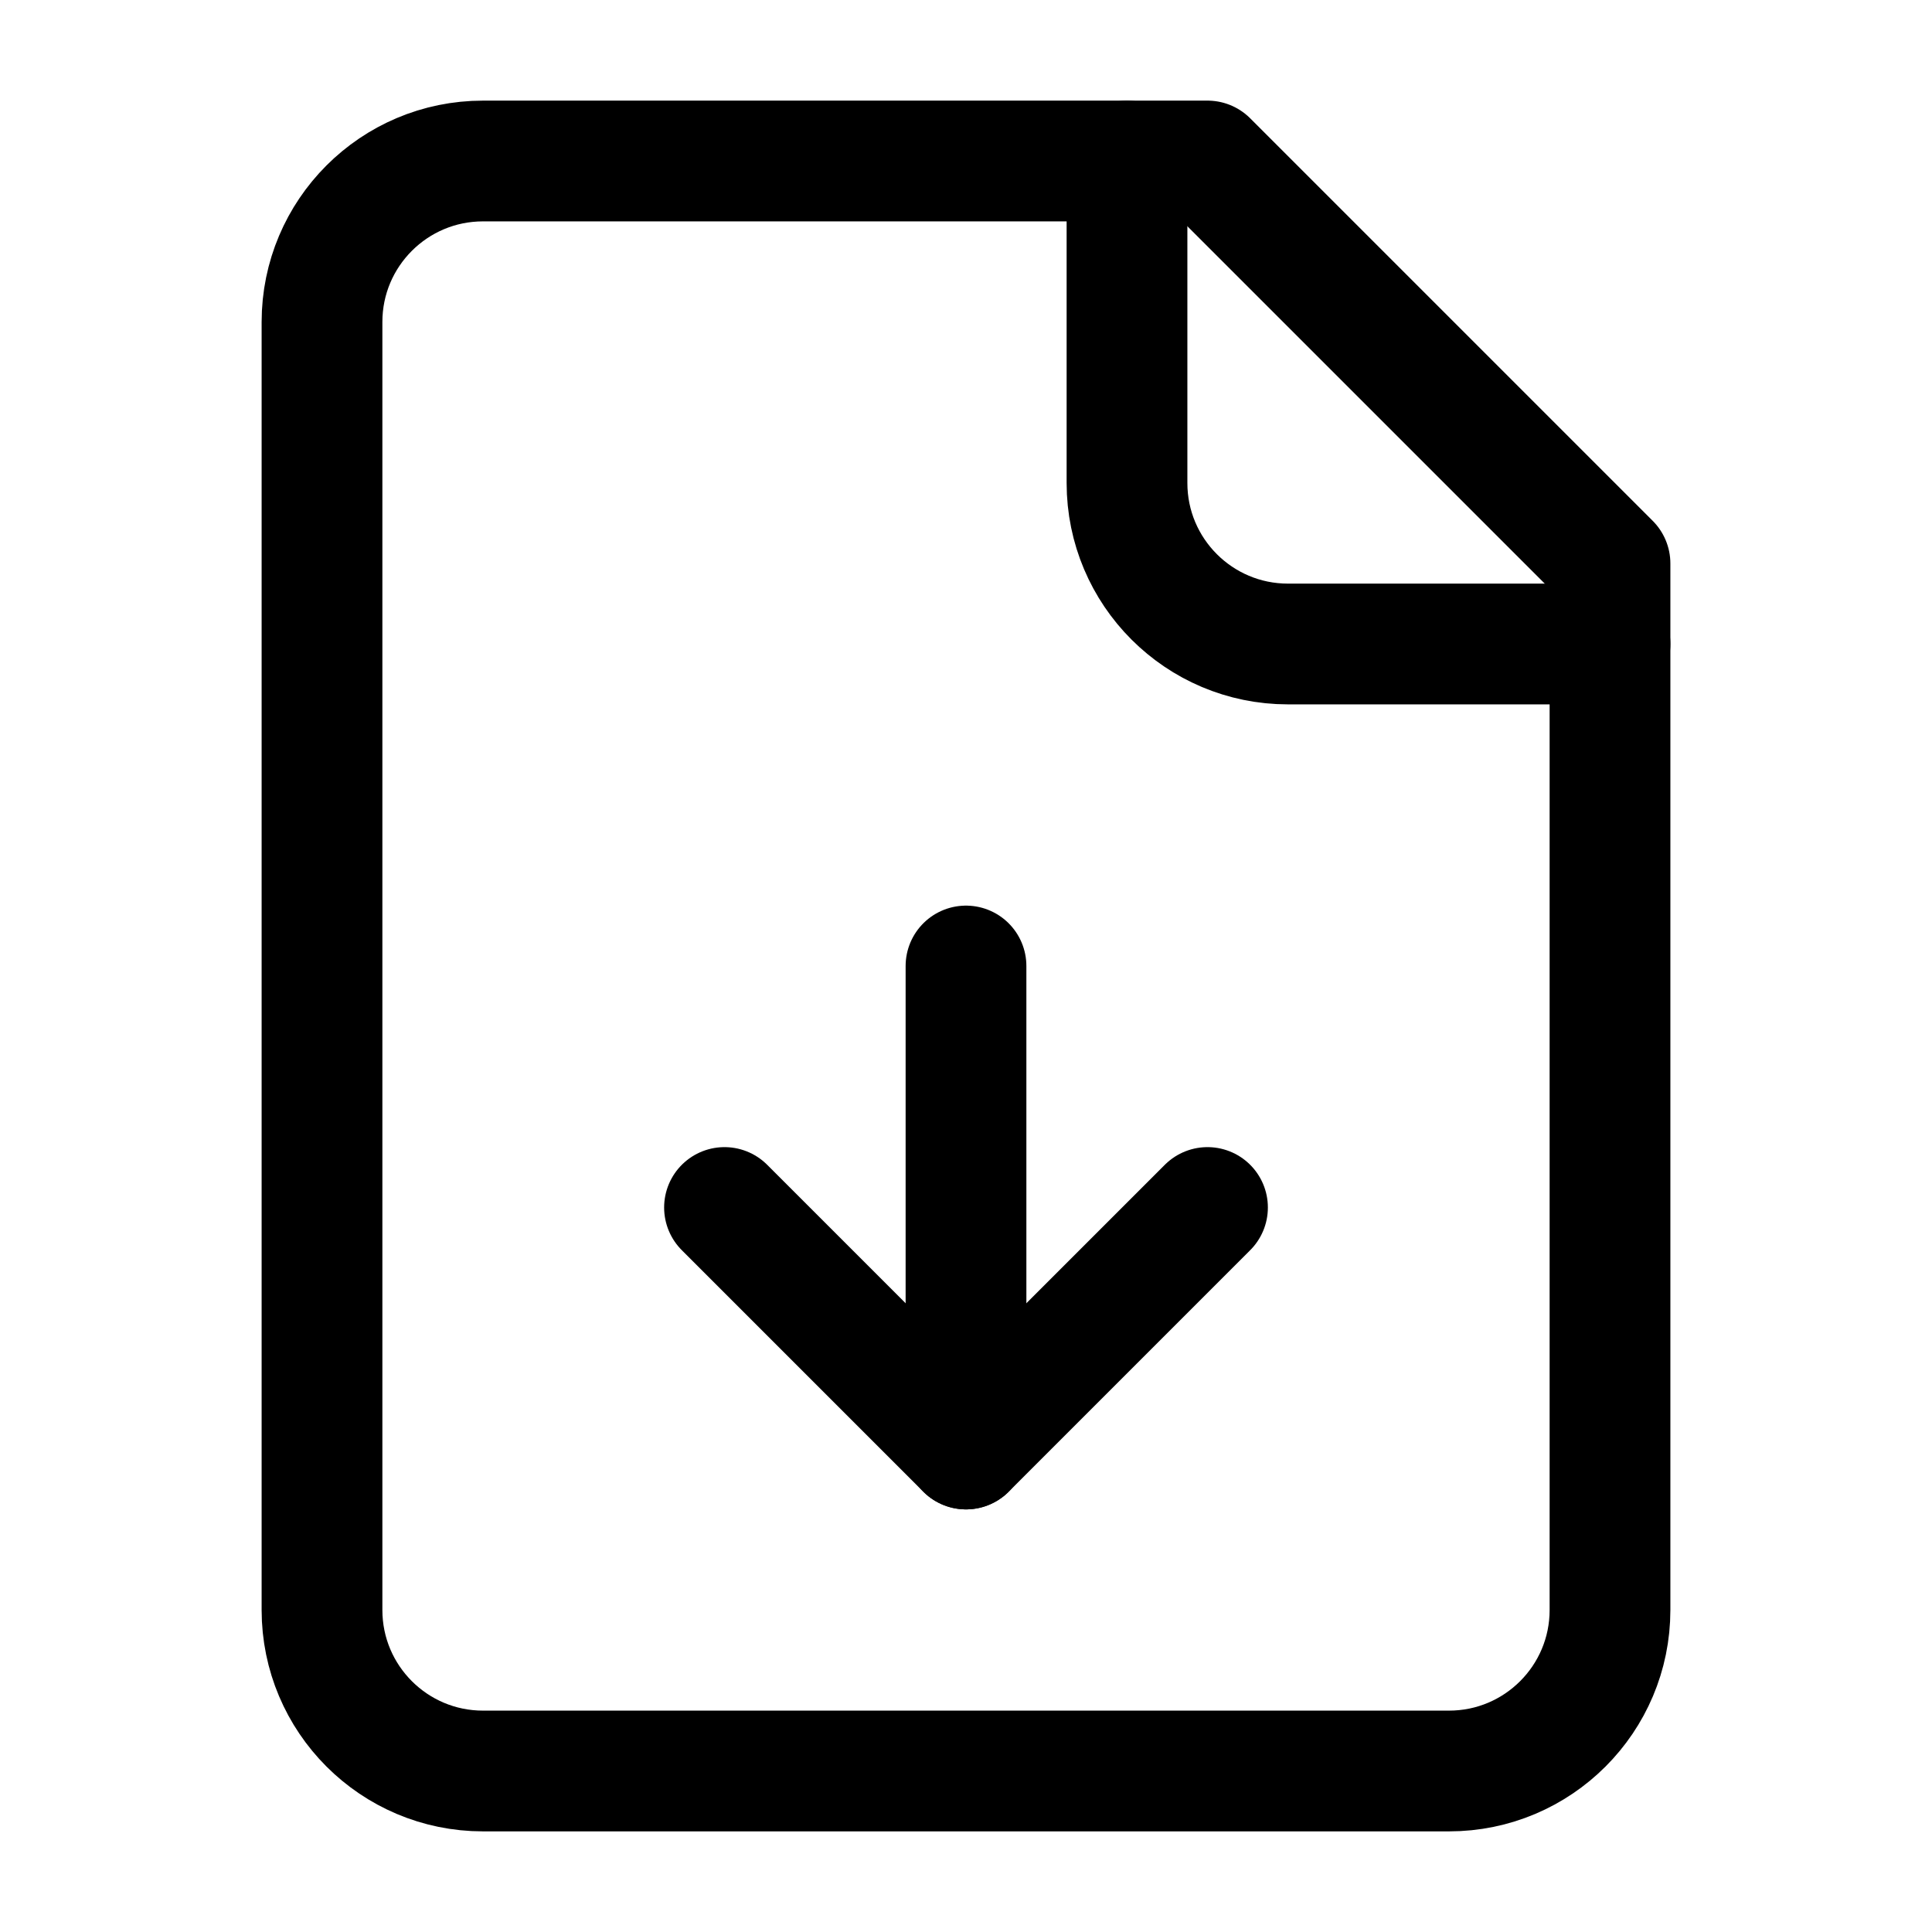
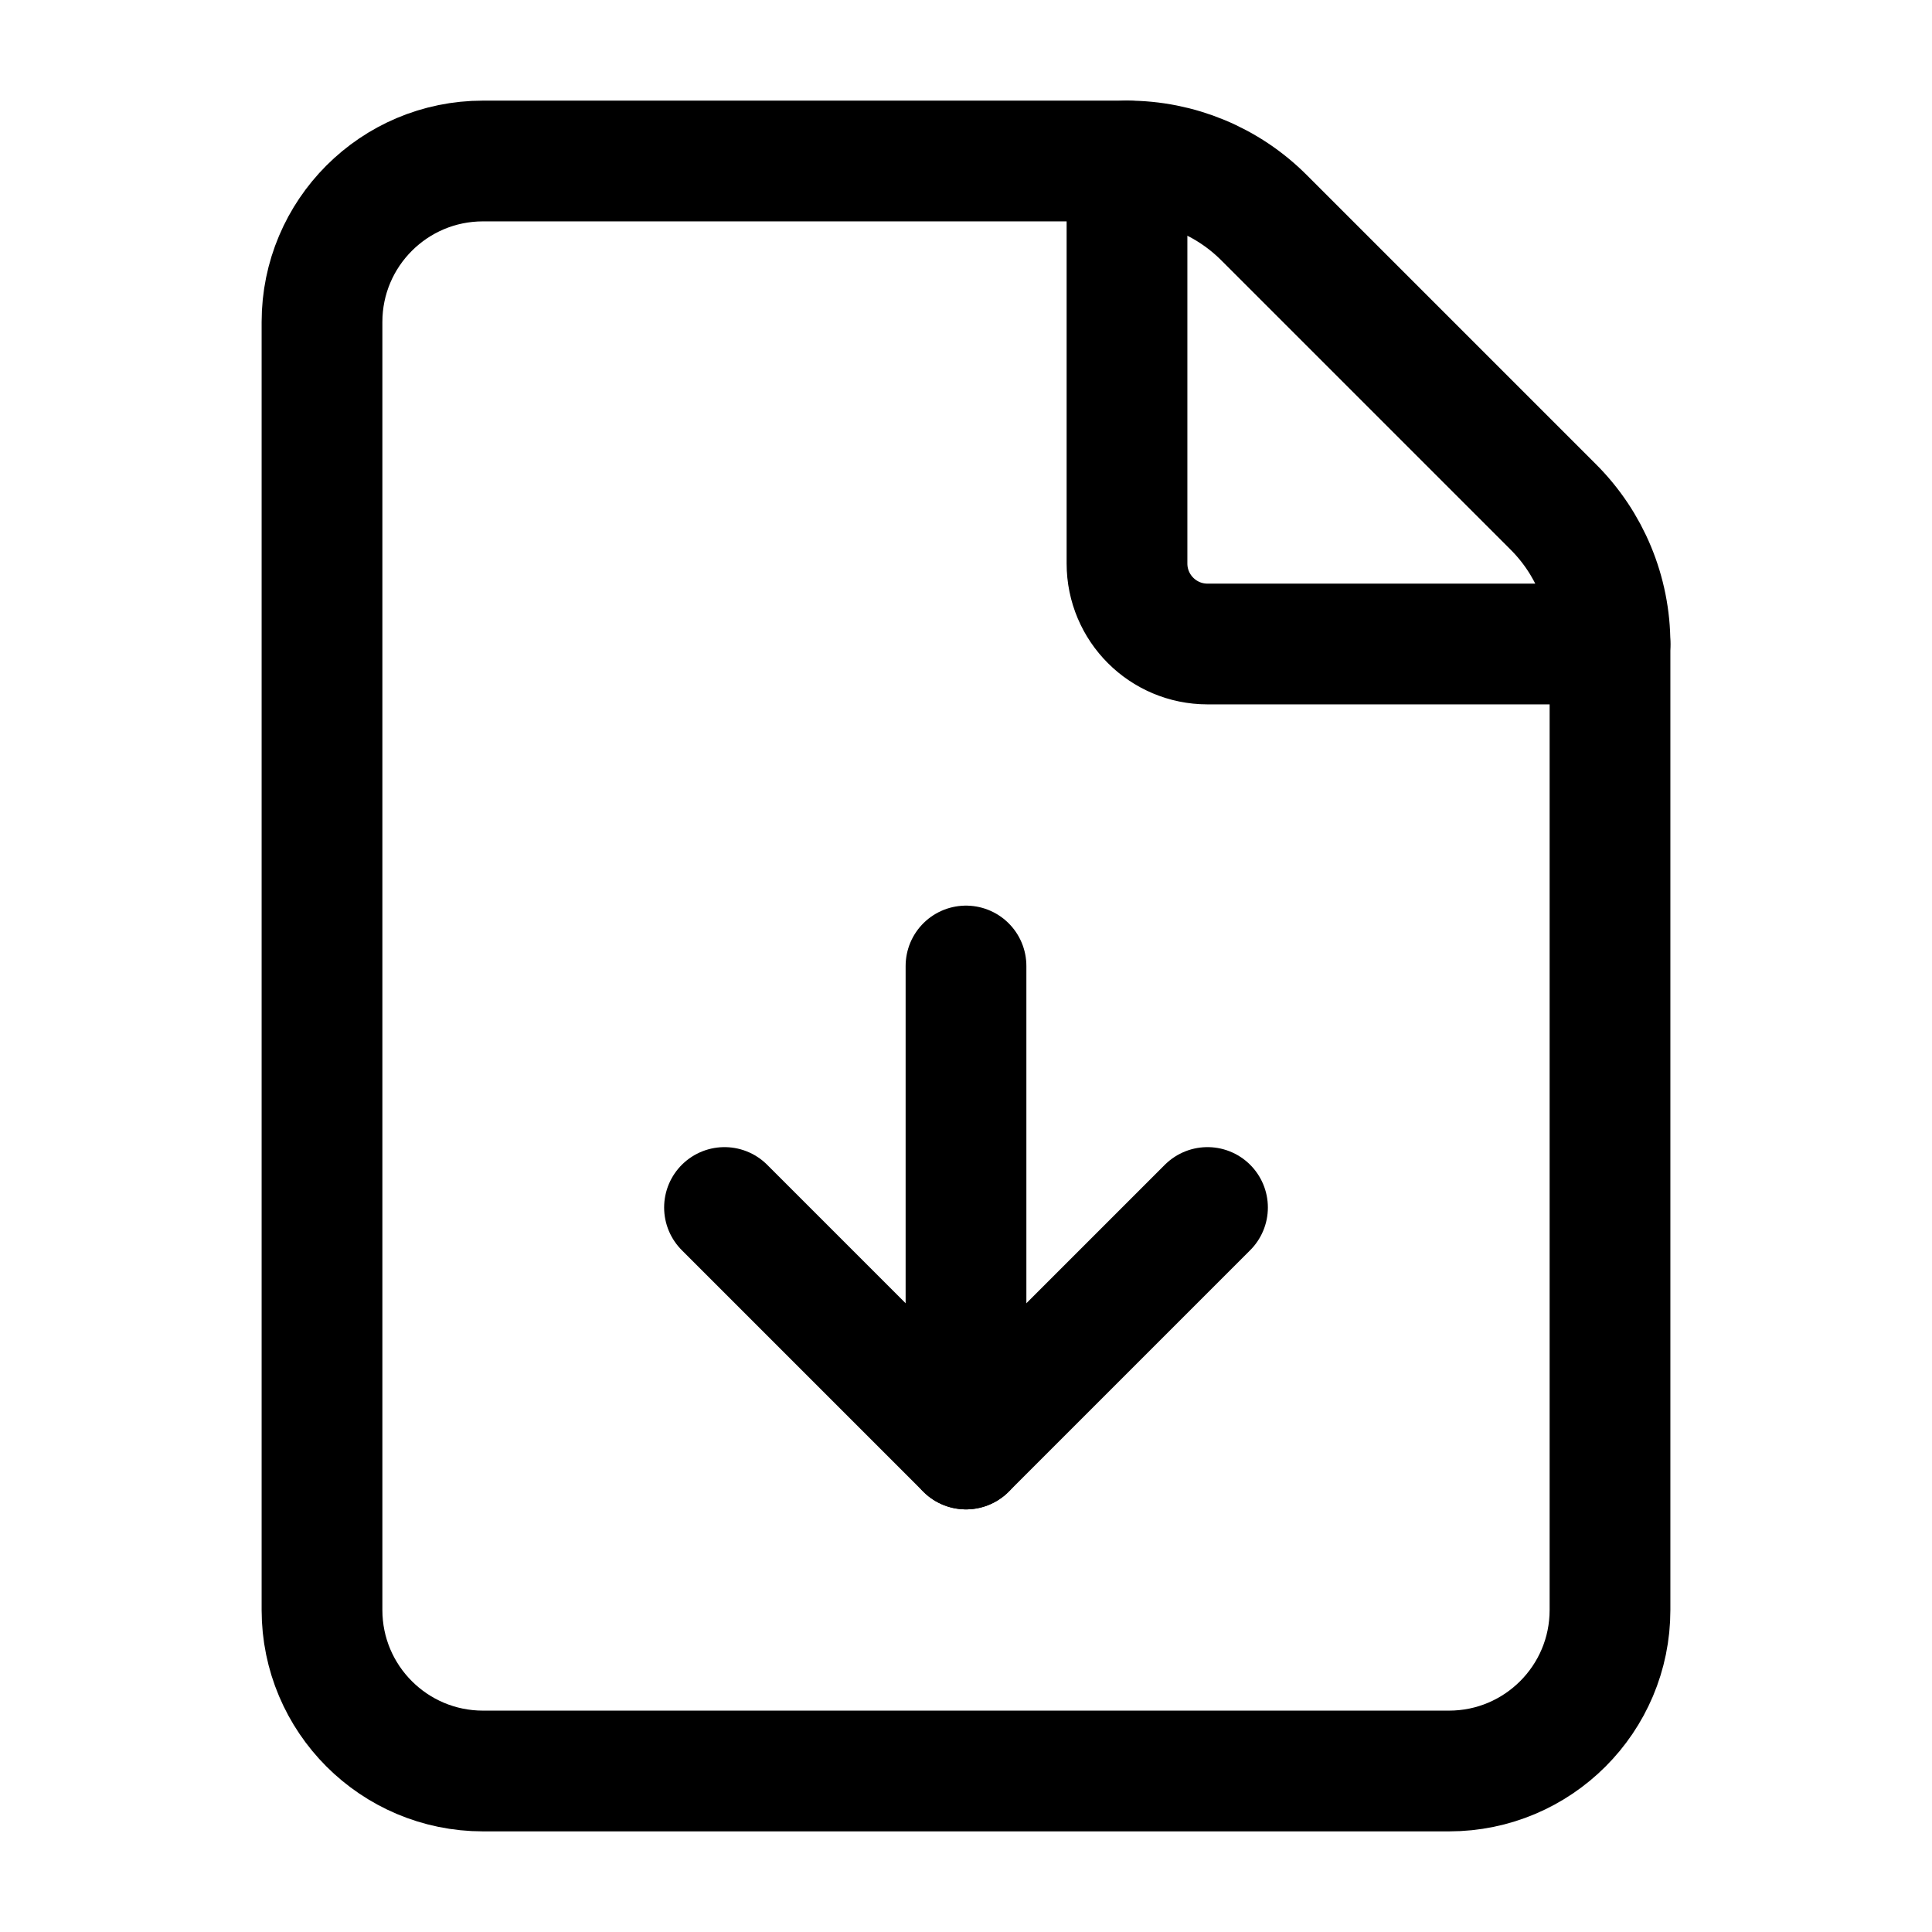
<svg xmlns="http://www.w3.org/2000/svg" width="24" height="24" viewBox="0 0 24 24" fill="none" stroke="currentColor" stroke-width="1.5" stroke-linecap="round" stroke-linejoin="round" class="lucide lucide-file-down-icon lucide-file-down">
-   <path d="M15 2H6a2 2 0 0 0-2 2v16a2 2 0 0 0 2 2h12a2 2 0 0 0 2-2V7Z" />
-   <path d="M14 2v4a2 2 0 0 0 2 2h4" />
+   <path d="M6 22a2 2 0 0 1-2-2V4a2 2 0 0 1 2-2h8a2.4 2.4 0 0 1 1.704.706l3.588 3.588A2.4 2.4 0 0 1 20 8v12a2 2 0 0 1-2 2z" />
+   <path d="M14 2v5a1 1 0 0 0 1 1h5" />
  <path d="M12 18v-6" />
  <path d="m9 15 3 3 3-3" />
</svg>
